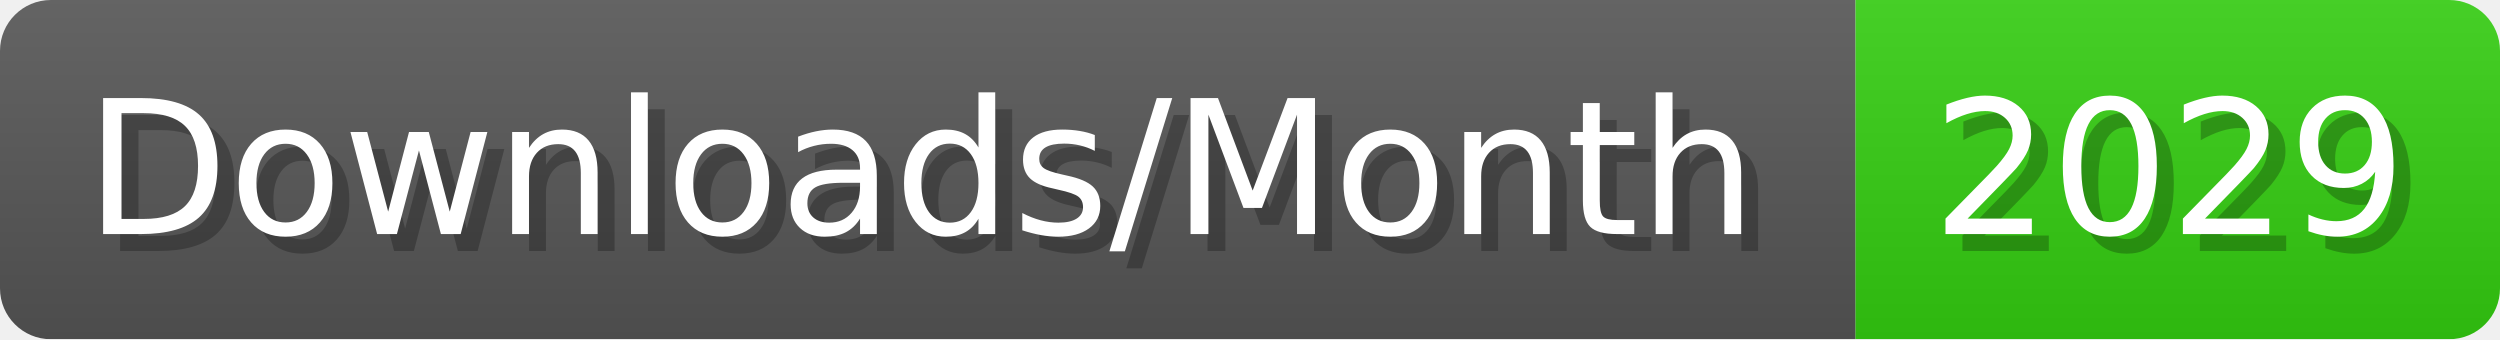
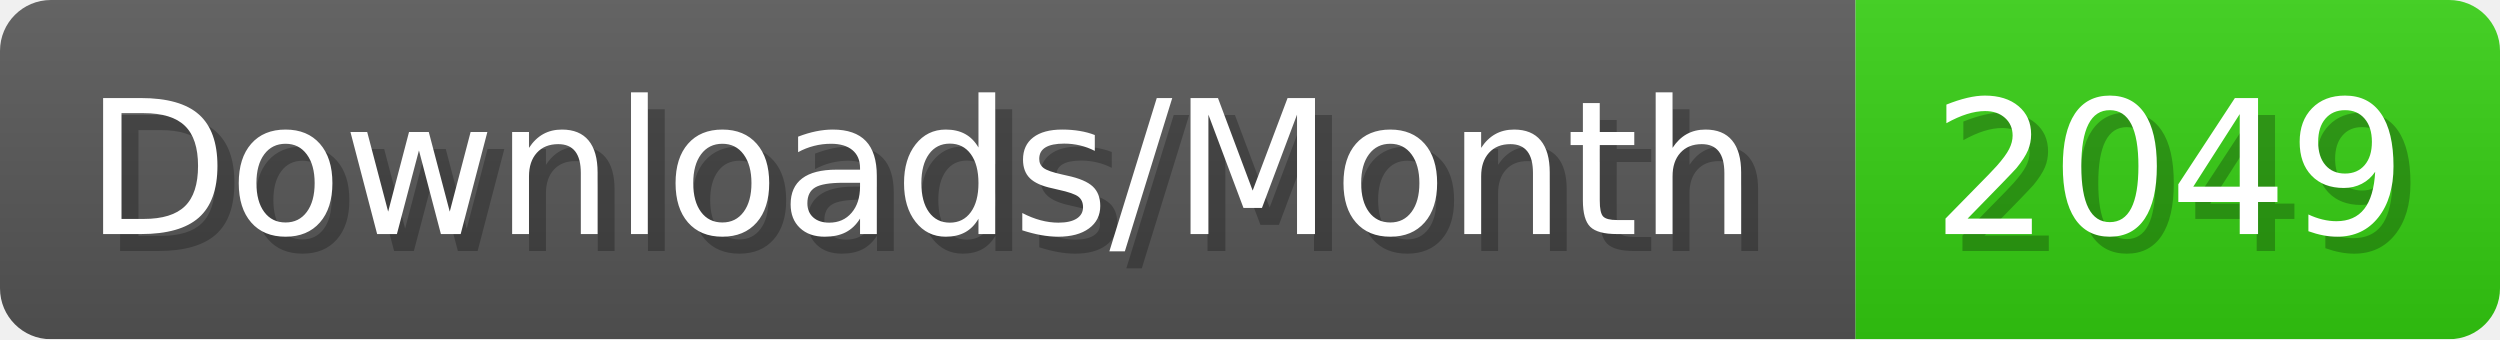
- <svg xmlns="http://www.w3.org/2000/svg" width="147.4" height="20" viewBox="0 0 1474 200" role="img" aria-label="Downloads/Month: 2029">
+ <svg xmlns="http://www.w3.org/2000/svg" width="147.4" height="20" viewBox="0 0 1474 200" role="img" aria-label="Downloads/Month: 2049">
  <linearGradient id="YlXUI" x2="0" y2="100%">
    <stop offset="0" stop-opacity=".1" stop-color="#EEE" />
    <stop offset="1" stop-opacity=".1" />
  </linearGradient>
  <mask id="JHhop">
    <rect width="1474" height="200" rx="30" fill="#FFF" />
  </mask>
  <g mask="url(#JHhop)">
    <rect width="1094" height="200" fill="#555" />
    <rect width="380" height="200" fill="#3C1" x="1094" />
    <rect width="1474" height="200" fill="url(#YlXUI)" />
  </g>
  <g aria-hidden="true" fill="#fff" text-anchor="start" font-family="Verdana,DejaVu Sans,sans-serif" font-size="110">
    <text x="60" y="148" textLength="994" fill="#000" opacity="0.25">Downloads/Month</text>
    <text x="50" y="138" textLength="994">Downloads/Month</text>
-     <text x="1149" y="148" textLength="280" fill="#000" opacity="0.25">2029</text>
-     <text x="1139" y="138" textLength="280">2029</text>
+     <text x="1149" y="148" textLength="280" fill="#000" opacity="0.25">2049</text>
+     <text x="1139" y="138" textLength="280">2049</text>
  </g>
</svg>
